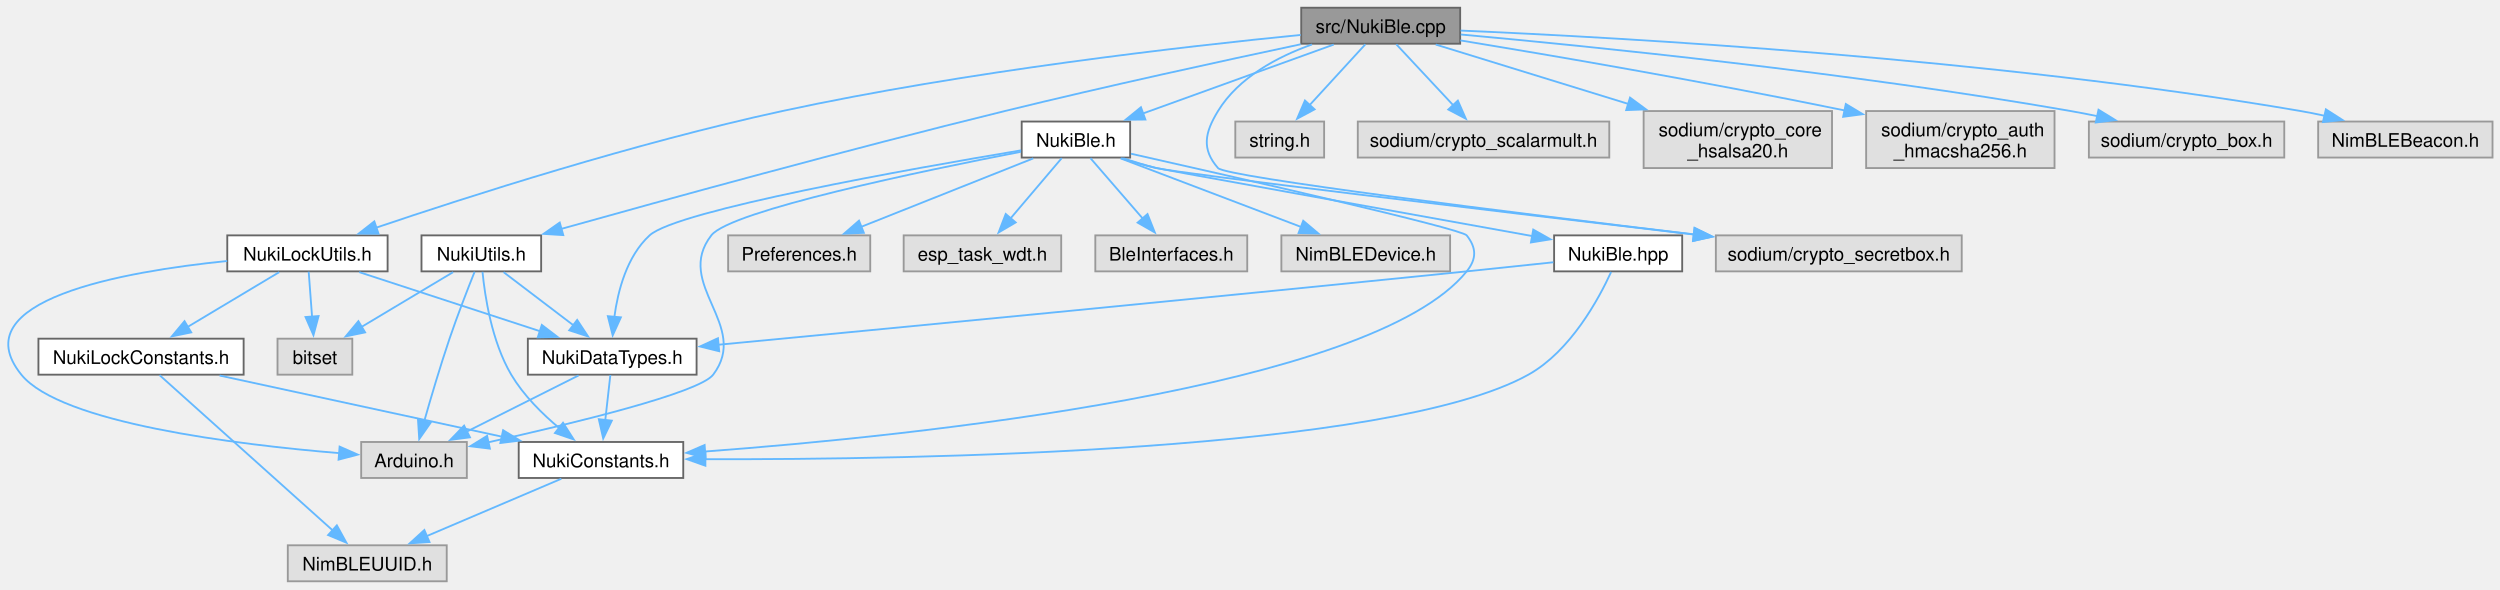
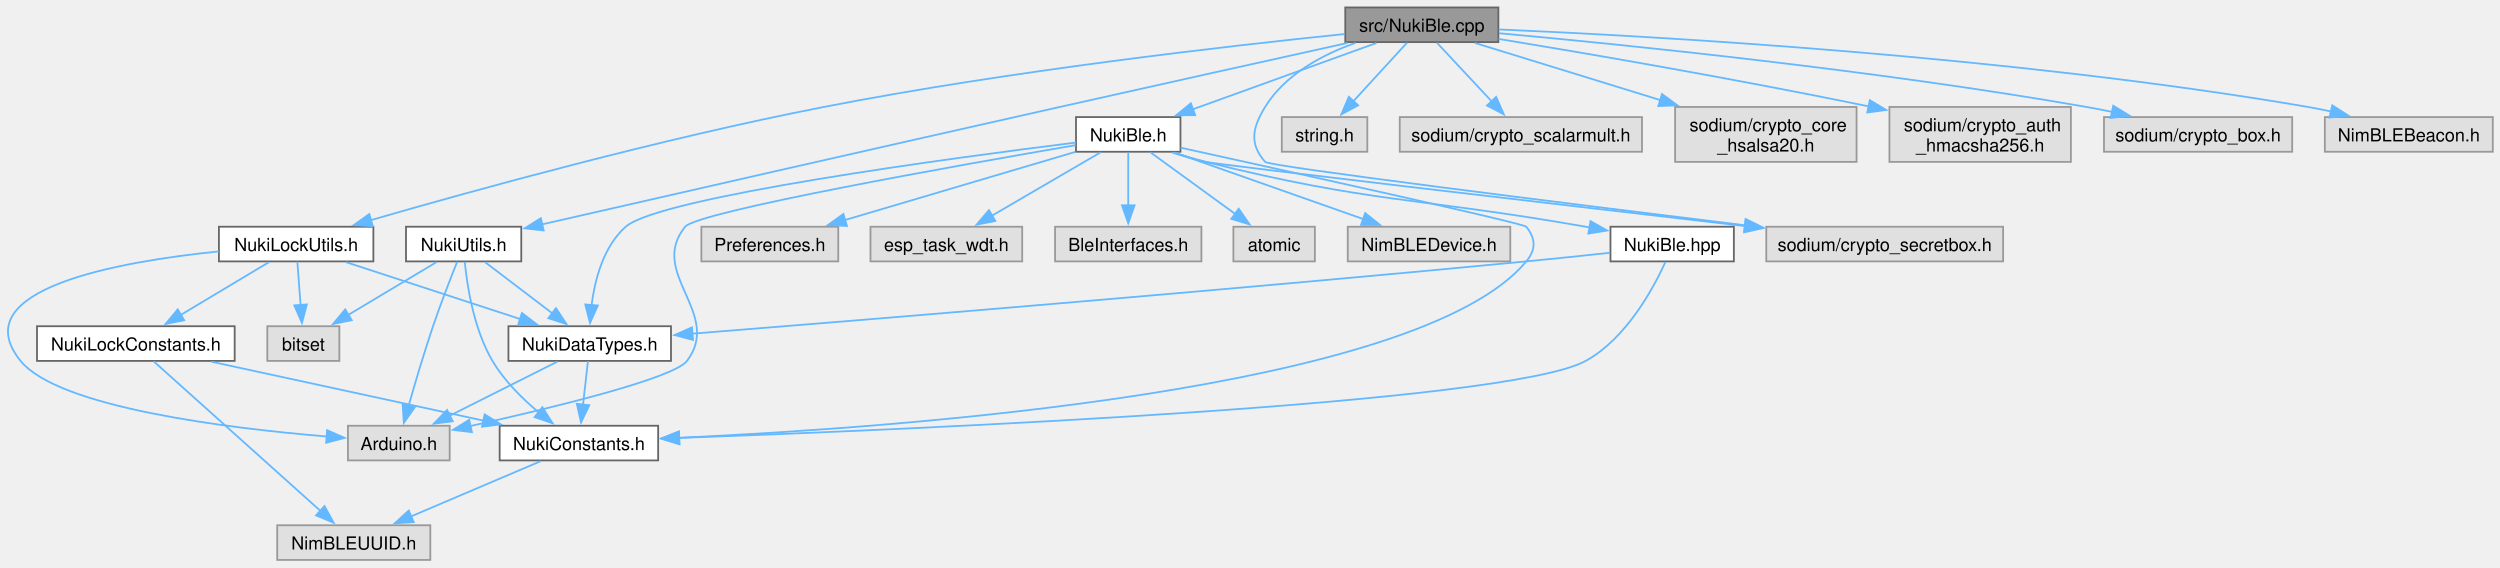
- <svg xmlns="http://www.w3.org/2000/svg" xmlns:xlink="http://www.w3.org/1999/xlink" width="1337pt" height="315pt" viewBox="0.00 0.00 1337.05 314.75">
+ <svg xmlns="http://www.w3.org/2000/svg" xmlns:xlink="http://www.w3.org/1999/xlink" width="1388pt" height="315pt" viewBox="0.00 0.00 1388.05 314.75">
  <g id="graph0" class="graph" transform="scale(1 1) rotate(0) translate(4 310.75)">
    <g id="Node000001" class="node">
      <g id="a_Node000001">
        <a xlink:title=" ">
-           <polygon fill="#999999" stroke="#666666" points="776.92,-306.75 691.92,-306.75 691.92,-287.5 776.92,-287.5 776.92,-306.75" />
-           <text text-anchor="middle" x="734.42" y="-293.25" font-family="Helvetica,sans-Serif" font-size="10.00">src/NukiBle.cpp</text>
+           <polygon fill="#999999" stroke="#666666" points="827.92,-306.75 742.92,-306.75 742.92,-287.5 827.92,-287.5 827.92,-306.75" />
+           <text text-anchor="middle" x="785.42" y="-293.25" font-family="Helvetica,sans-Serif" font-size="10.00">src/NukiBle.cpp</text>
        </a>
      </g>
    </g>
    <g id="Node000002" class="node">
      <g id="a_Node000002">
        <a xlink:href="_nuki_ble_8h.html" target="_top" xlink:title=" ">
-           <polygon fill="white" stroke="#666666" points="600.42,-245.88 542.42,-245.88 542.42,-226.62 600.42,-226.62 600.42,-245.88" />
-           <text text-anchor="middle" x="571.42" y="-232.38" font-family="Helvetica,sans-Serif" font-size="10.00">NukiBle.h</text>
+           <polygon fill="white" stroke="#666666" points="651.42,-245.88 593.42,-245.88 593.42,-226.62 651.42,-226.62 651.42,-245.88" />
+           <text text-anchor="middle" x="622.42" y="-232.38" font-family="Helvetica,sans-Serif" font-size="10.00">NukiBle.h</text>
        </a>
      </g>
    </g>
    <g id="edge1_Node000001_Node000002" class="edge">
      <g id="a_edge1_Node000001_Node000002">
        <a xlink:title=" ">
-           <path fill="none" stroke="#63b8ff" d="M709.31,-287.05C682.03,-277.2 638.22,-261.38 607.31,-250.21" />
-           <polygon fill="#63b8ff" stroke="#63b8ff" points="608.58,-246.95 597.99,-246.84 606.2,-253.53 608.58,-246.95" />
-         </a>
-       </g>
-     </g>
-     <g id="Node000011" class="node">
-       <g id="a_Node000011">
-         <a xlink:title=" ">
-           <polygon fill="#e0e0e0" stroke="#999999" points="1045.17,-185 913.67,-185 913.67,-165.75 1045.17,-165.75 1045.17,-185" />
-           <text text-anchor="middle" x="979.42" y="-171.5" font-family="Helvetica,sans-Serif" font-size="10.00">sodium/crypto_secretbox.h</text>
-         </a>
-       </g>
-     </g>
-     <g id="edge32_Node000001_Node000011" class="edge">
-       <g id="a_edge32_Node000001_Node000011">
-         <a xlink:title=" ">
-           <path fill="none" stroke="#63b8ff" d="M697.64,-287.09C679.15,-280.49 658.4,-269.46 647.42,-251.5 640.36,-239.93 638.5,-231.2 647.42,-221 651.61,-216.21 805.34,-197.1 902.12,-185.5" />
-           <polygon fill="#63b8ff" stroke="#63b8ff" points="902.32,-189 911.83,-184.34 901.48,-182.05 902.32,-189" />
-         </a>
-       </g>
-     </g>
-     <g id="Node000013" class="node">
-       <g id="a_Node000013">
+           <path fill="none" stroke="#63b8ff" d="M760.31,-287.05C733.03,-277.2 689.22,-261.38 658.31,-250.21" />
+           <polygon fill="#63b8ff" stroke="#63b8ff" points="659.58,-246.95 648.99,-246.84 657.2,-253.53 659.58,-246.95" />
+         </a>
+       </g>
+     </g>
+     <g id="Node000012" class="node">
+       <g id="a_Node000012">
+         <a xlink:title=" ">
+           <polygon fill="#e0e0e0" stroke="#999999" points="1108.17,-185 976.67,-185 976.67,-165.75 1108.17,-165.75 1108.17,-185" />
+           <text text-anchor="middle" x="1042.42" y="-171.5" font-family="Helvetica,sans-Serif" font-size="10.00">sodium/crypto_secretbox.h</text>
+         </a>
+       </g>
+     </g>
+     <g id="edge33_Node000001_Node000012" class="edge">
+       <g id="a_edge33_Node000001_Node000012">
+         <a xlink:title=" ">
+           <path fill="none" stroke="#63b8ff" d="M748.64,-287.09C730.15,-280.49 709.4,-269.46 698.42,-251.5 691.36,-239.93 689.48,-231.18 698.42,-221 700.62,-218.5 864.1,-198.14 964.88,-185.8" />
+           <polygon fill="#63b8ff" stroke="#63b8ff" points="965.23,-189.28 974.73,-184.6 964.38,-182.34 965.23,-189.28" />
+         </a>
+       </g>
+     </g>
+     <g id="Node000014" class="node">
+       <g id="a_Node000014">
        <a xlink:href="_nuki_lock_utils_8h.html" target="_top" xlink:title=" ">
          <polygon fill="white" stroke="#666666" points="203.3,-185 117.55,-185 117.55,-165.75 203.3,-165.75 203.3,-185" />
          <text text-anchor="middle" x="160.42" y="-171.5" font-family="Helvetica,sans-Serif" font-size="10.00">NukiLockUtils.h</text>
        </a>
      </g>
    </g>
-     <g id="edge16_Node000001_Node000013" class="edge">
-       <g id="a_edge16_Node000001_Node000013">
-         <a xlink:title=" ">
-           <path fill="none" stroke="#63b8ff" d="M691.62,-292.2C629.91,-286.09 512.56,-272.73 414.42,-251.5 335.82,-234.49 246.08,-205.67 197.1,-189.1" />
-           <polygon fill="#63b8ff" stroke="#63b8ff" points="198.45,-185.86 187.85,-185.95 196.19,-192.49 198.45,-185.86" />
-         </a>
-       </g>
-     </g>
-     <g id="Node000016" class="node">
-       <g id="a_Node000016">
+     <g id="edge17_Node000001_Node000014" class="edge">
+       <g id="a_edge17_Node000001_Node000014">
+         <a xlink:title=" ">
+           <path fill="none" stroke="#63b8ff" d="M742.45,-291.98C678.91,-285.48 556.32,-271.53 453.42,-251.5 362.77,-233.85 258.38,-204.99 201.92,-188.66" />
+           <polygon fill="#63b8ff" stroke="#63b8ff" points="202.98,-185.32 192.4,-185.89 201.03,-192.04 202.98,-185.32" />
+         </a>
+       </g>
+     </g>
+     <g id="Node000017" class="node">
+       <g id="a_Node000017">
        <a xlink:href="_nuki_utils_8h.html" target="_top" xlink:title=" ">
          <polygon fill="white" stroke="#666666" points="285.42,-185 221.42,-185 221.42,-165.75 285.42,-165.75 285.42,-185" />
          <text text-anchor="middle" x="253.42" y="-171.5" font-family="Helvetica,sans-Serif" font-size="10.00">NukiUtils.h</text>
        </a>
      </g>
    </g>
-     <g id="edge23_Node000001_Node000016" class="edge">
-       <g id="a_edge23_Node000001_Node000016">
-         <a xlink:title=" ">
-           <path fill="none" stroke="#63b8ff" d="M691.56,-287.18C650.78,-278.53 587.76,-264.81 533.42,-251.5 448.99,-230.81 351.04,-203.84 296.24,-188.49" />
-           <polygon fill="#63b8ff" stroke="#63b8ff" points="297.25,-185.14 286.68,-185.8 295.36,-191.87 297.25,-185.14" />
-         </a>
-       </g>
-     </g>
-     <g id="Node000017" class="node">
-       <g id="a_Node000017">
-         <a xlink:title=" ">
-           <polygon fill="#e0e0e0" stroke="#999999" points="704.17,-245.88 656.67,-245.88 656.67,-226.62 704.17,-226.62 704.17,-245.88" />
-           <text text-anchor="middle" x="680.42" y="-232.38" font-family="Helvetica,sans-Serif" font-size="10.00">string.h</text>
-         </a>
-       </g>
-     </g>
-     <g id="edge28_Node000001_Node000017" class="edge">
-       <g id="a_edge28_Node000001_Node000017">
-         <a xlink:title=" ">
-           <path fill="none" stroke="#63b8ff" d="M726.22,-287.18C718.29,-278.54 706.07,-265.21 696.25,-254.5" />
-           <polygon fill="#63b8ff" stroke="#63b8ff" points="699.07,-252.4 689.73,-247.39 693.91,-257.13 699.07,-252.4" />
+     <g id="edge24_Node000001_Node000017" class="edge">
+       <g id="a_edge24_Node000001_Node000017">
+         <a xlink:title=" ">
+           <path fill="none" stroke="#63b8ff" d="M744.22,-287.04C703.58,-278.06 639.71,-263.91 584.42,-251.5 481.31,-228.35 360.23,-200.77 296.96,-186.32" />
+           <polygon fill="#63b8ff" stroke="#63b8ff" points="297.84,-182.93 287.31,-184.12 296.28,-189.76 297.84,-182.93" />
        </a>
      </g>
    </g>
    <g id="Node000018" class="node">
      <g id="a_Node000018">
        <a xlink:title=" ">
-           <polygon fill="#e0e0e0" stroke="#999999" points="856.67,-245.88 722.17,-245.88 722.17,-226.62 856.67,-226.62 856.67,-245.88" />
-           <text text-anchor="middle" x="789.42" y="-232.38" font-family="Helvetica,sans-Serif" font-size="10.00">sodium/crypto_scalarmult.h</text>
+           <polygon fill="#e0e0e0" stroke="#999999" points="755.17,-245.88 707.67,-245.88 707.67,-226.62 755.17,-226.62 755.17,-245.88" />
+           <text text-anchor="middle" x="731.42" y="-232.38" font-family="Helvetica,sans-Serif" font-size="10.00">string.h</text>
        </a>
      </g>
    </g>
    <g id="edge29_Node000001_Node000018" class="edge">
      <g id="a_edge29_Node000001_Node000018">
        <a xlink:title=" ">
-           <path fill="none" stroke="#63b8ff" d="M742.78,-287.18C750.85,-278.54 763.3,-265.21 773.31,-254.5" />
-           <polygon fill="#63b8ff" stroke="#63b8ff" points="775.69,-257.08 779.96,-247.38 770.58,-252.3 775.69,-257.08" />
+           <path fill="none" stroke="#63b8ff" d="M777.22,-287.18C769.29,-278.54 757.07,-265.21 747.25,-254.5" />
+           <polygon fill="#63b8ff" stroke="#63b8ff" points="750.07,-252.4 740.73,-247.39 744.91,-257.13 750.07,-252.4" />
        </a>
      </g>
    </g>
    <g id="Node000019" class="node">
      <g id="a_Node000019">
        <a xlink:title=" ">
-           <polygon fill="#e0e0e0" stroke="#999999" points="975.8,-251.5 875.05,-251.5 875.05,-221 975.8,-221 975.8,-251.5" />
-           <text text-anchor="start" x="883.05" y="-238" font-family="Helvetica,sans-Serif" font-size="10.00">sodium/crypto_core</text>
-           <text text-anchor="middle" x="925.42" y="-226.75" font-family="Helvetica,sans-Serif" font-size="10.00">_hsalsa20.h</text>
+           <polygon fill="#e0e0e0" stroke="#999999" points="907.67,-245.88 773.17,-245.88 773.17,-226.62 907.67,-226.62 907.67,-245.88" />
+           <text text-anchor="middle" x="840.42" y="-232.38" font-family="Helvetica,sans-Serif" font-size="10.00">sodium/crypto_scalarmult.h</text>
        </a>
      </g>
    </g>
    <g id="edge30_Node000001_Node000019" class="edge">
      <g id="a_edge30_Node000001_Node000019">
        <a xlink:title=" ">
-           <path fill="none" stroke="#63b8ff" d="M763.85,-287.05C791.23,-278.61 832.83,-265.79 866.96,-255.27" />
-           <polygon fill="#63b8ff" stroke="#63b8ff" points="867.78,-258.68 876.31,-252.39 865.72,-251.99 867.78,-258.68" />
+           <path fill="none" stroke="#63b8ff" d="M793.78,-287.18C801.85,-278.54 814.3,-265.21 824.31,-254.5" />
+           <polygon fill="#63b8ff" stroke="#63b8ff" points="826.69,-257.08 830.96,-247.38 821.58,-252.3 826.69,-257.08" />
        </a>
      </g>
    </g>
    <g id="Node000020" class="node">
      <g id="a_Node000020">
        <a xlink:title=" ">
-           <polygon fill="#e0e0e0" stroke="#999999" points="1094.8,-251.5 994.05,-251.5 994.05,-221 1094.8,-221 1094.8,-251.5" />
-           <text text-anchor="start" x="1002.05" y="-238" font-family="Helvetica,sans-Serif" font-size="10.00">sodium/crypto_auth</text>
-           <text text-anchor="middle" x="1044.42" y="-226.75" font-family="Helvetica,sans-Serif" font-size="10.00">_hmacsha256.h</text>
+           <polygon fill="#e0e0e0" stroke="#999999" points="1026.8,-251.5 926.05,-251.5 926.05,-221 1026.8,-221 1026.8,-251.5" />
+           <text text-anchor="start" x="934.05" y="-238" font-family="Helvetica,sans-Serif" font-size="10.00">sodium/crypto_core</text>
+           <text text-anchor="middle" x="976.42" y="-226.75" font-family="Helvetica,sans-Serif" font-size="10.00">_hsalsa20.h</text>
        </a>
      </g>
    </g>
    <g id="edge31_Node000001_Node000020" class="edge">
      <g id="a_edge31_Node000001_Node000020">
        <a xlink:title=" ">
-           <path fill="none" stroke="#63b8ff" d="M777.03,-289.27C824.66,-281.45 904.34,-267.86 982.69,-251.79" />
-           <polygon fill="#63b8ff" stroke="#63b8ff" points="983.17,-255.26 992.25,-249.81 981.75,-248.41 983.17,-255.26" />
+           <path fill="none" stroke="#63b8ff" d="M814.85,-287.05C842.23,-278.61 883.83,-265.79 917.96,-255.27" />
+           <polygon fill="#63b8ff" stroke="#63b8ff" points="918.78,-258.68 927.31,-252.39 916.72,-251.99 918.78,-258.68" />
        </a>
      </g>
    </g>
    <g id="Node000021" class="node">
      <g id="a_Node000021">
        <a xlink:title=" ">
-           <polygon fill="#e0e0e0" stroke="#999999" points="1217.67,-245.88 1113.17,-245.88 1113.17,-226.62 1217.67,-226.62 1217.67,-245.88" />
-           <text text-anchor="middle" x="1165.42" y="-232.38" font-family="Helvetica,sans-Serif" font-size="10.00">sodium/crypto_box.h</text>
-         </a>
-       </g>
-     </g>
-     <g id="edge33_Node000001_Node000021" class="edge">
-       <g id="a_edge33_Node000001_Node000021">
-         <a xlink:title=" ">
-           <path fill="none" stroke="#63b8ff" d="M777.25,-292.43C846.25,-286.14 986.15,-272.01 1103.42,-251.5 1108.08,-250.69 1112.9,-249.75 1117.72,-248.75" />
-           <polygon fill="#63b8ff" stroke="#63b8ff" points="1118.33,-252.2 1127.36,-246.65 1116.84,-245.36 1118.33,-252.2" />
+           <polygon fill="#e0e0e0" stroke="#999999" points="1145.8,-251.5 1045.05,-251.5 1045.05,-221 1145.8,-221 1145.8,-251.5" />
+           <text text-anchor="start" x="1053.05" y="-238" font-family="Helvetica,sans-Serif" font-size="10.00">sodium/crypto_auth</text>
+           <text text-anchor="middle" x="1095.42" y="-226.75" font-family="Helvetica,sans-Serif" font-size="10.00">_hmacsha256.h</text>
+         </a>
+       </g>
+     </g>
+     <g id="edge32_Node000001_Node000021" class="edge">
+       <g id="a_edge32_Node000001_Node000021">
+         <a xlink:title=" ">
+           <path fill="none" stroke="#63b8ff" d="M828.03,-289.27C875.66,-281.45 955.34,-267.86 1033.69,-251.79" />
+           <polygon fill="#63b8ff" stroke="#63b8ff" points="1034.17,-255.26 1043.25,-249.81 1032.75,-248.41 1034.17,-255.26" />
        </a>
      </g>
    </g>
    <g id="Node000022" class="node">
      <g id="a_Node000022">
        <a xlink:title=" ">
-           <polygon fill="#e0e0e0" stroke="#999999" points="1329.05,-245.88 1235.8,-245.88 1235.8,-226.62 1329.05,-226.62 1329.05,-245.88" />
-           <text text-anchor="middle" x="1282.42" y="-232.38" font-family="Helvetica,sans-Serif" font-size="10.00">NimBLEBeacon.h</text>
+           <polygon fill="#e0e0e0" stroke="#999999" points="1268.67,-245.88 1164.17,-245.88 1164.17,-226.62 1268.67,-226.62 1268.67,-245.88" />
+           <text text-anchor="middle" x="1216.42" y="-232.38" font-family="Helvetica,sans-Serif" font-size="10.00">sodium/crypto_box.h</text>
        </a>
      </g>
    </g>
    <g id="edge34_Node000001_Node000022" class="edge">
      <g id="a_edge34_Node000001_Node000022">
        <a xlink:title=" ">
-           <path fill="none" stroke="#63b8ff" d="M777.17,-294.53C862.91,-290.83 1061.8,-279.73 1226.42,-251.5 1230.57,-250.79 1234.87,-249.93 1239.15,-248.98" />
-           <polygon fill="#63b8ff" stroke="#63b8ff" points="1239.93,-252.4 1248.86,-246.69 1238.33,-245.58 1239.93,-252.4" />
+           <path fill="none" stroke="#63b8ff" d="M828.25,-292.43C897.25,-286.14 1037.15,-272.01 1154.42,-251.5 1159.08,-250.69 1163.9,-249.75 1168.72,-248.75" />
+           <polygon fill="#63b8ff" stroke="#63b8ff" points="1169.33,-252.2 1178.36,-246.65 1167.84,-245.36 1169.33,-252.2" />
+         </a>
+       </g>
+     </g>
+     <g id="Node000023" class="node">
+       <g id="a_Node000023">
+         <a xlink:title=" ">
+           <polygon fill="#e0e0e0" stroke="#999999" points="1380.05,-245.88 1286.8,-245.88 1286.8,-226.62 1380.05,-226.62 1380.05,-245.88" />
+           <text text-anchor="middle" x="1333.42" y="-232.38" font-family="Helvetica,sans-Serif" font-size="10.00">NimBLEBeacon.h</text>
+         </a>
+       </g>
+     </g>
+     <g id="edge35_Node000001_Node000023" class="edge">
+       <g id="a_edge35_Node000001_Node000023">
+         <a xlink:title=" ">
+           <path fill="none" stroke="#63b8ff" d="M828.17,-294.53C913.91,-290.83 1112.8,-279.73 1277.42,-251.5 1281.57,-250.79 1285.87,-249.93 1290.15,-248.98" />
+           <polygon fill="#63b8ff" stroke="#63b8ff" points="1290.93,-252.4 1299.86,-246.69 1289.33,-245.58 1290.93,-252.4" />
        </a>
      </g>
    </g>
    <g id="Node000003" class="node">
      <g id="a_Node000003">
        <a xlink:title=" ">
-           <polygon fill="#e0e0e0" stroke="#999999" points="771.55,-185 681.3,-185 681.3,-165.75 771.55,-165.75 771.55,-185" />
-           <text text-anchor="middle" x="726.42" y="-171.5" font-family="Helvetica,sans-Serif" font-size="10.00">NimBLEDevice.h</text>
+           <polygon fill="#e0e0e0" stroke="#999999" points="834.55,-185 744.3,-185 744.3,-165.75 834.55,-165.75 834.55,-185" />
+           <text text-anchor="middle" x="789.42" y="-171.5" font-family="Helvetica,sans-Serif" font-size="10.00">NimBLEDevice.h</text>
        </a>
      </g>
    </g>
    <g id="edge2_Node000002_Node000003" class="edge">
      <g id="a_edge2_Node000002_Node000003">
        <a xlink:title=" ">
-           <path fill="none" stroke="#63b8ff" d="M595.3,-226.18C621.13,-216.37 662.54,-200.64 691.91,-189.48" />
-           <polygon fill="#63b8ff" stroke="#63b8ff" points="693,-192.82 701.1,-185.99 690.51,-186.27 693,-192.82" />
+           <path fill="none" stroke="#63b8ff" d="M648.15,-226.18C676.23,-216.28 721.39,-200.36 753.07,-189.19" />
+           <polygon fill="#63b8ff" stroke="#63b8ff" points="753.97,-192.58 762.24,-185.96 751.65,-185.98 753.97,-192.58" />
        </a>
      </g>
    </g>
    <g id="Node000004" class="node">
      <g id="a_Node000004">
        <a xlink:href="_nuki_constants_8h.html" target="_top" xlink:title=" ">
          <polygon fill="white" stroke="#666666" points="361.42,-74.5 273.42,-74.5 273.42,-55.25 361.42,-55.25 361.42,-74.5" />
          <text text-anchor="middle" x="317.42" y="-61" font-family="Helvetica,sans-Serif" font-size="10.00">NukiConstants.h</text>
        </a>
      </g>
    </g>
    <g id="edge3_Node000002_Node000004" class="edge">
      <g id="a_edge3_Node000002_Node000004">
        <a xlink:title=" ">
-           <path fill="none" stroke="#63b8ff" d="M600.89,-228.66C657.82,-215.86 777.61,-188.57 780.42,-185 785.72,-178.28 785.8,-172.41 780.42,-165.75 729.73,-102.95 484.54,-77.73 372.94,-69.39" />
-           <polygon fill="#63b8ff" stroke="#63b8ff" points="373.35,-65.91 363.12,-68.68 372.84,-72.89 373.35,-65.91" />
+           <path fill="none" stroke="#63b8ff" d="M651.53,-228.87C711.2,-215.78 841.91,-186.9 843.42,-185 848.76,-178.31 848.88,-172.34 843.42,-165.75 784.06,-94.05 495.61,-73.41 372.88,-67.82" />
+           <polygon fill="#63b8ff" stroke="#63b8ff" points="373.19,-64.33 363.05,-67.39 372.88,-71.32 373.19,-64.33" />
        </a>
      </g>
    </g>
    <g id="Node000006" class="node">
      <g id="a_Node000006">
        <a xlink:href="_nuki_data_types_8h.html" target="_top" xlink:title=" ">
          <polygon fill="white" stroke="#666666" points="368.55,-129.75 278.3,-129.75 278.3,-110.5 368.55,-110.5 368.55,-129.75" />
          <text text-anchor="middle" x="323.42" y="-116.25" font-family="Helvetica,sans-Serif" font-size="10.00">NukiDataTypes.h</text>
        </a>
      </g>
    </g>
    <g id="edge5_Node000002_Node000006" class="edge">
      <g id="a_edge5_Node000002_Node000006">
        <a xlink:title=" ">
-           <path fill="none" stroke="#63b8ff" d="M542.13,-230.48C483.94,-220.75 358.06,-198.42 343.42,-185 331.24,-173.82 326.42,-155.33 324.54,-141.12" />
-           <polygon fill="#63b8ff" stroke="#63b8ff" points="328.06,-141.16 323.68,-131.52 321.09,-141.79 328.06,-141.16" />
+           <path fill="none" stroke="#63b8ff" d="M593.41,-231.74C525.81,-223.33 362.11,-201.48 343.42,-185 331.02,-174.06 326.23,-155.54 324.42,-141.26" />
+           <polygon fill="#63b8ff" stroke="#63b8ff" points="327.93,-141.26 323.6,-131.59 320.95,-141.85 327.93,-141.26" />
        </a>
      </g>
    </g>
    <g id="Node000007" class="node">
      <g id="a_Node000007">
        <a xlink:title=" ">
          <polygon fill="#e0e0e0" stroke="#999999" points="245.67,-74.5 189.17,-74.5 189.17,-55.25 245.67,-55.25 245.67,-74.5" />
          <text text-anchor="middle" x="217.42" y="-61" font-family="Helvetica,sans-Serif" font-size="10.00">Arduino.h</text>
        </a>
      </g>
    </g>
    <g id="edge8_Node000002_Node000007" class="edge">
      <g id="a_edge8_Node000002_Node000007">
        <a xlink:title=" ">
-           <path fill="none" stroke="#63b8ff" d="M542.07,-229.73C490.17,-219.67 386.65,-198.19 376.42,-185 356.14,-158.83 397.45,-136.87 377.42,-110.5 370.03,-100.75 302.11,-84.32 257.17,-74.34" />
+           <path fill="none" stroke="#63b8ff" d="M593.25,-230.3C529.59,-219.36 383.32,-193.44 376.42,-185 355.48,-159.35 397.45,-136.87 377.42,-110.5 370.03,-100.75 302.11,-84.32 257.17,-74.34" />
          <polygon fill="#63b8ff" stroke="#63b8ff" points="258.01,-70.94 247.49,-72.22 256.51,-77.78 258.01,-70.94" />
        </a>
      </g>
    </g>
    <g id="Node000008" class="node">
      <g id="a_Node000008">
        <a xlink:title=" ">
          <polygon fill="#e0e0e0" stroke="#999999" points="461.42,-185 385.42,-185 385.42,-165.75 461.42,-165.75 461.42,-185" />
          <text text-anchor="middle" x="423.42" y="-171.5" font-family="Helvetica,sans-Serif" font-size="10.00">Preferences.h</text>
        </a>
      </g>
    </g>
    <g id="edge9_Node000002_Node000008" class="edge">
      <g id="a_edge9_Node000002_Node000008">
        <a xlink:title=" ">
-           <path fill="none" stroke="#63b8ff" d="M548.62,-226.18C524,-216.38 484.54,-200.69 456.51,-189.54" />
-           <polygon fill="#63b8ff" stroke="#63b8ff" points="458,-186.36 447.42,-185.92 455.41,-192.87 458,-186.36" />
+           <path fill="none" stroke="#63b8ff" d="M593.06,-226.56C559.21,-216.55 503.33,-200.01 465.01,-188.68" />
+           <polygon fill="#63b8ff" stroke="#63b8ff" points="466.25,-185.4 455.67,-185.91 464.27,-192.11 466.25,-185.4" />
        </a>
      </g>
    </g>
    <g id="Node000009" class="node">
      <g id="a_Node000009">
        <a xlink:title=" ">
          <polygon fill="#e0e0e0" stroke="#999999" points="563.55,-185 479.3,-185 479.3,-165.75 563.55,-165.75 563.55,-185" />
          <text text-anchor="middle" x="521.42" y="-171.5" font-family="Helvetica,sans-Serif" font-size="10.00">esp_task_wdt.h</text>
        </a>
      </g>
    </g>
    <g id="edge10_Node000002_Node000009" class="edge">
      <g id="a_edge10_Node000002_Node000009">
        <a xlink:title=" ">
-           <path fill="none" stroke="#63b8ff" d="M563.83,-226.31C556.56,-217.75 545.4,-204.6 536.35,-193.95" />
-           <polygon fill="#63b8ff" stroke="#63b8ff" points="539.21,-191.91 530.07,-186.55 533.88,-196.44 539.21,-191.91" />
+           <path fill="none" stroke="#63b8ff" d="M607.09,-226.31C591.07,-216.97 565.68,-202.17 546.7,-191.11" />
+           <polygon fill="#63b8ff" stroke="#63b8ff" points="548.62,-188.18 538.22,-186.16 545.09,-194.22 548.62,-188.18" />
        </a>
      </g>
    </g>
    <g id="Node000010" class="node">
      <g id="a_Node000010">
        <a xlink:title=" ">
          <polygon fill="#e0e0e0" stroke="#999999" points="663.05,-185 581.8,-185 581.8,-165.75 663.05,-165.75 663.05,-185" />
          <text text-anchor="middle" x="622.42" y="-171.5" font-family="Helvetica,sans-Serif" font-size="10.00">BleInterfaces.h</text>
        </a>
      </g>
    </g>
    <g id="edge11_Node000002_Node000010" class="edge">
      <g id="a_edge11_Node000002_Node000010">
        <a xlink:title=" ">
-           <path fill="none" stroke="#63b8ff" d="M579.17,-226.31C586.58,-217.75 597.97,-204.6 607.2,-193.95" />
-           <polygon fill="#63b8ff" stroke="#63b8ff" points="609.71,-196.4 613.62,-186.55 604.42,-191.81 609.71,-196.4" />
+           <path fill="none" stroke="#63b8ff" d="M622.42,-226.31C622.42,-218.53 622.42,-206.95 622.42,-196.91" />
+           <polygon fill="#63b8ff" stroke="#63b8ff" points="625.93,-196.91 622.43,-186.91 618.93,-196.91 625.93,-196.91" />
+         </a>
+       </g>
+     </g>
+     <g id="Node000011" class="node">
+       <g id="a_Node000011">
+         <a xlink:title=" ">
+           <polygon fill="#e0e0e0" stroke="#999999" points="726.05,-185 680.8,-185 680.8,-165.75 726.05,-165.75 726.05,-185" />
+           <text text-anchor="middle" x="703.42" y="-171.5" font-family="Helvetica,sans-Serif" font-size="10.00">atomic</text>
        </a>
      </g>
    </g>
    <g id="edge12_Node000002_Node000011" class="edge">
      <g id="a_edge12_Node000002_Node000011">
        <a xlink:title=" ">
-           <path fill="none" stroke="#63b8ff" d="M595.75,-226.26C601.78,-224.29 608.29,-222.38 614.42,-221 628.27,-217.89 799.01,-197.57 901.99,-185.45" />
-           <polygon fill="#63b8ff" stroke="#63b8ff" points="902.25,-188.94 911.77,-184.3 901.43,-181.99 902.25,-188.94" />
-         </a>
-       </g>
-     </g>
-     <g id="Node000012" class="node">
-       <g id="a_Node000012">
-         <a xlink:href="_nuki_ble_8hpp.html" target="_top" xlink:title=" ">
-           <polygon fill="white" stroke="#666666" points="895.67,-185 827.17,-185 827.17,-165.75 895.67,-165.75 895.67,-185" />
-           <text text-anchor="middle" x="861.42" y="-171.5" font-family="Helvetica,sans-Serif" font-size="10.00">NukiBle.hpp</text>
+           <path fill="none" stroke="#63b8ff" d="M634.73,-226.31C647.22,-217.23 666.81,-202.99 681.88,-192.04" />
+           <polygon fill="#63b8ff" stroke="#63b8ff" points="683.75,-195 689.78,-186.29 679.64,-189.34 683.75,-195" />
        </a>
      </g>
    </g>
    <g id="edge13_Node000002_Node000012" class="edge">
      <g id="a_edge13_Node000002_Node000012">
        <a xlink:title=" ">
-           <path fill="none" stroke="#63b8ff" d="M596.72,-226.21C602.49,-224.33 608.63,-222.48 614.42,-221 616.87,-220.38 744.71,-197.36 815.48,-184.63" />
-           <polygon fill="#63b8ff" stroke="#63b8ff" points="816.02,-188.09 825.24,-182.88 814.78,-181.2 816.02,-188.09" />
+           <path fill="none" stroke="#63b8ff" d="M646.74,-226.24C652.78,-224.27 659.28,-222.37 665.42,-221 672.68,-219.39 856.85,-197.89 965.05,-185.34" />
+           <polygon fill="#63b8ff" stroke="#63b8ff" points="965.2,-188.84 974.73,-184.21 964.4,-181.89 965.2,-188.84" />
+         </a>
+       </g>
+     </g>
+     <g id="Node000013" class="node">
+       <g id="a_Node000013">
+         <a xlink:href="_nuki_ble_8hpp.html" target="_top" xlink:title=" ">
+           <polygon fill="white" stroke="#666666" points="958.67,-185 890.17,-185 890.17,-165.75 958.67,-165.75 958.67,-185" />
+           <text text-anchor="middle" x="924.42" y="-171.5" font-family="Helvetica,sans-Serif" font-size="10.00">NukiBle.hpp</text>
+         </a>
+       </g>
+     </g>
+     <g id="edge14_Node000002_Node000013" class="edge">
+       <g id="a_edge14_Node000002_Node000013">
+         <a xlink:title=" ">
+           <path fill="none" stroke="#63b8ff" d="M647.7,-226.17C653.48,-224.29 659.63,-222.45 665.42,-221 757.73,-197.97 782.72,-201.41 876.42,-185 877.24,-184.86 878.06,-184.71 878.89,-184.57" />
+           <polygon fill="#63b8ff" stroke="#63b8ff" points="879.1,-188.09 888.33,-182.89 877.88,-181.19 879.1,-188.09" />
        </a>
      </g>
    </g>
    <g id="Node000005" class="node">
      <g id="a_Node000005">
        <a xlink:title=" ">
          <polygon fill="#e0e0e0" stroke="#999999" points="234.92,-19.25 149.92,-19.25 149.92,0 234.92,0 234.92,-19.25" />
          <text text-anchor="middle" x="192.42" y="-5.75" font-family="Helvetica,sans-Serif" font-size="10.00">NimBLEUUID.h</text>
        </a>
      </g>
    </g>
    <g id="edge4_Node000004_Node000005" class="edge">
      <g id="a_edge4_Node000004_Node000005">
        <a xlink:title=" ">
          <path fill="none" stroke="#63b8ff" d="M296.22,-54.84C276.47,-46.43 246.75,-33.77 224.17,-24.15" />
          <polygon fill="#63b8ff" stroke="#63b8ff" points="225.7,-20.99 215.13,-20.3 222.95,-27.43 225.7,-20.99" />
        </a>
      </g>
    </g>
    <g id="edge7_Node000006_Node000004" class="edge">
      <g id="a_edge7_Node000006_Node000004">
        <a xlink:title=" ">
          <path fill="none" stroke="#63b8ff" d="M322.43,-110.33C321.69,-103.74 320.65,-94.46 319.7,-86.07" />
          <polygon fill="#63b8ff" stroke="#63b8ff" points="323.2,-85.91 318.61,-76.36 316.25,-86.69 323.2,-85.91" />
        </a>
      </g>
    </g>
    <g id="edge6_Node000006_Node000007" class="edge">
      <g id="a_edge6_Node000006_Node000007">
        <a xlink:title=" ">
          <path fill="none" stroke="#63b8ff" d="M305.44,-110.09C289.07,-101.87 264.64,-89.59 245.66,-80.06" />
          <polygon fill="#63b8ff" stroke="#63b8ff" points="247.35,-76.99 236.85,-75.63 244.21,-83.25 247.35,-76.99" />
        </a>
      </g>
    </g>
-     <g id="edge14_Node000012_Node000004" class="edge">
-       <g id="a_edge14_Node000012_Node000004">
-         <a xlink:title=" ">
-           <path fill="none" stroke="#63b8ff" d="M857.68,-165.47C851.09,-151.08 835.97,-123.05 813.42,-110.5 739.19,-69.17 486.58,-65 373.25,-65.29" />
-           <polygon fill="#63b8ff" stroke="#63b8ff" points="373.25,-61.79 363.27,-65.33 373.28,-68.79 373.25,-61.79" />
-         </a>
-       </g>
-     </g>
-     <g id="edge15_Node000012_Node000006" class="edge">
-       <g id="a_edge15_Node000012_Node000006">
-         <a xlink:title=" ">
-           <path fill="none" stroke="#63b8ff" d="M826.75,-170.61C812.41,-169.08 795.62,-167.3 780.42,-165.75 636.37,-151.05 466.65,-134.74 380.22,-126.51" />
-           <polygon fill="#63b8ff" stroke="#63b8ff" points="380.64,-123.03 370.35,-125.57 379.97,-130 380.64,-123.03" />
-         </a>
-       </g>
-     </g>
-     <g id="edge18_Node000013_Node000006" class="edge">
-       <g id="a_edge18_Node000013_Node000006">
+     <g id="edge15_Node000013_Node000004" class="edge">
+       <g id="a_edge15_Node000013_Node000004">
+         <a xlink:title=" ">
+           <path fill="none" stroke="#63b8ff" d="M920.69,-165.45C914.13,-151.02 899.03,-122.94 876.42,-110.5 833.06,-86.64 505.84,-72.53 373.11,-67.73" />
+           <polygon fill="#63b8ff" stroke="#63b8ff" points="373.26,-64.24 363.15,-67.38 373.01,-71.23 373.26,-64.24" />
+         </a>
+       </g>
+     </g>
+     <g id="edge16_Node000013_Node000006" class="edge">
+       <g id="a_edge16_Node000013_Node000006">
+         <a xlink:title=" ">
+           <path fill="none" stroke="#63b8ff" d="M889.75,-170.53C875.42,-168.98 858.63,-167.21 843.42,-165.75 675.24,-149.58 476.17,-133.29 380.44,-125.63" />
+           <polygon fill="#63b8ff" stroke="#63b8ff" points="380.77,-122.15 370.52,-124.84 380.21,-129.13 380.77,-122.15" />
+         </a>
+       </g>
+     </g>
+     <g id="edge19_Node000014_Node000006" class="edge">
+       <g id="a_edge19_Node000014_Node000006">
        <a xlink:title=" ">
          <path fill="none" stroke="#63b8ff" d="M188.08,-165.34C214.65,-156.66 255.06,-143.46 284.81,-133.74" />
          <polygon fill="#63b8ff" stroke="#63b8ff" points="285.78,-137.1 294.2,-130.67 283.61,-130.45 285.78,-137.1" />
        </a>
      </g>
    </g>
-     <g id="edge17_Node000013_Node000007" class="edge">
-       <g id="a_edge17_Node000013_Node000007">
+     <g id="edge18_Node000014_Node000007" class="edge">
+       <g id="a_edge18_Node000014_Node000007">
        <a xlink:title=" ">
          <path fill="none" stroke="#63b8ff" d="M117.49,-171.29C61.74,-165.64 -24.82,-150.32 7.42,-110.5 28.4,-84.59 122.59,-73.1 177.44,-68.53" />
          <polygon fill="#63b8ff" stroke="#63b8ff" points="177.63,-72.03 187.33,-67.75 177.08,-65.05 177.63,-72.03" />
        </a>
      </g>
    </g>
-     <g id="Node000014" class="node">
-       <g id="a_Node000014">
+     <g id="Node000015" class="node">
+       <g id="a_Node000015">
        <a xlink:href="_nuki_lock_constants_8h.html" target="_top" xlink:title=" ">
          <polygon fill="white" stroke="#666666" points="126.3,-129.75 16.55,-129.75 16.55,-110.5 126.3,-110.5 126.3,-129.75" />
          <text text-anchor="middle" x="71.42" y="-116.25" font-family="Helvetica,sans-Serif" font-size="10.00">NukiLockConstants.h</text>
        </a>
      </g>
    </g>
-     <g id="edge19_Node000013_Node000014" class="edge">
-       <g id="a_edge19_Node000013_Node000014">
+     <g id="edge20_Node000014_Node000015" class="edge">
+       <g id="a_edge20_Node000014_Node000015">
        <a xlink:title=" ">
          <path fill="none" stroke="#63b8ff" d="M145.33,-165.34C131.9,-157.31 112.01,-145.41 96.25,-135.98" />
          <polygon fill="#63b8ff" stroke="#63b8ff" points="98.27,-133.11 87.9,-130.98 94.68,-139.12 98.27,-133.11" />
        </a>
      </g>
    </g>
-     <g id="Node000015" class="node">
-       <g id="a_Node000015">
+     <g id="Node000016" class="node">
+       <g id="a_Node000016">
        <a xlink:title=" ">
          <polygon fill="#e0e0e0" stroke="#999999" points="184.42,-129.75 144.42,-129.75 144.42,-110.5 184.42,-110.5 184.42,-129.75" />
          <text text-anchor="middle" x="164.42" y="-116.25" font-family="Helvetica,sans-Serif" font-size="10.00">bitset</text>
        </a>
      </g>
    </g>
-     <g id="edge22_Node000013_Node000015" class="edge">
-       <g id="a_edge22_Node000013_Node000015">
+     <g id="edge23_Node000014_Node000016" class="edge">
+       <g id="a_edge23_Node000014_Node000016">
        <a xlink:title=" ">
          <path fill="none" stroke="#63b8ff" d="M161.09,-165.58C161.58,-158.99 162.28,-149.71 162.91,-141.32" />
          <polygon fill="#63b8ff" stroke="#63b8ff" points="166.38,-141.85 163.64,-131.62 159.4,-141.33 166.38,-141.85" />
        </a>
      </g>
    </g>
-     <g id="edge21_Node000014_Node000004" class="edge">
-       <g id="a_edge21_Node000014_Node000004">
+     <g id="edge22_Node000015_Node000004" class="edge">
+       <g id="a_edge22_Node000015_Node000004">
        <a xlink:title=" ">
          <path fill="none" stroke="#63b8ff" d="M113.43,-110.03C155.18,-100.99 219.34,-87.11 264.53,-77.32" />
          <polygon fill="#63b8ff" stroke="#63b8ff" points="265.08,-80.79 274.11,-75.25 263.6,-73.95 265.08,-80.79" />
        </a>
      </g>
    </g>
-     <g id="edge20_Node000014_Node000005" class="edge">
-       <g id="a_edge20_Node000014_Node000005">
+     <g id="edge21_Node000015_Node000005" class="edge">
+       <g id="a_edge21_Node000015_Node000005">
        <a xlink:title=" ">
          <path fill="none" stroke="#63b8ff" d="M81.33,-110.25C101.62,-92.05 148.21,-50.27 174.15,-27.01" />
          <polygon fill="#63b8ff" stroke="#63b8ff" points="176.15,-29.92 181.26,-20.64 171.48,-24.71 176.15,-29.92" />
        </a>
      </g>
    </g>
-     <g id="edge26_Node000016_Node000004" class="edge">
-       <g id="a_edge26_Node000016_Node000004">
+     <g id="edge27_Node000017_Node000004" class="edge">
+       <g id="a_edge27_Node000017_Node000004">
        <a xlink:title=" ">
          <path fill="none" stroke="#63b8ff" d="M254.05,-165.51C255.3,-152.6 258.96,-128.22 269.42,-110.5 275.94,-99.48 285.99,-89.53 295.22,-81.83" />
          <polygon fill="#63b8ff" stroke="#63b8ff" points="297.12,-84.79 302.83,-75.87 292.8,-79.29 297.12,-84.79" />
        </a>
      </g>
    </g>
-     <g id="edge25_Node000016_Node000006" class="edge">
-       <g id="a_edge25_Node000016_Node000006">
+     <g id="edge26_Node000017_Node000006" class="edge">
+       <g id="a_edge26_Node000017_Node000006">
        <a xlink:title=" ">
          <path fill="none" stroke="#63b8ff" d="M265.3,-165.34C275.52,-157.57 290.5,-146.17 302.69,-136.9" />
          <polygon fill="#63b8ff" stroke="#63b8ff" points="304.68,-139.78 310.52,-130.94 300.44,-134.21 304.68,-139.78" />
        </a>
      </g>
    </g>
-     <g id="edge24_Node000016_Node000007" class="edge">
-       <g id="a_edge24_Node000016_Node000007">
+     <g id="edge25_Node000017_Node000007" class="edge">
+       <g id="a_edge25_Node000017_Node000007">
        <a xlink:title=" ">
          <path fill="none" stroke="#63b8ff" d="M249.84,-165.56C246.26,-156.6 240.68,-142.31 236.42,-129.75 231.42,-114.97 226.41,-98.03 222.8,-85.31" />
          <polygon fill="#63b8ff" stroke="#63b8ff" points="226.28,-84.76 220.21,-76.08 219.54,-86.65 226.28,-84.76" />
        </a>
      </g>
    </g>
-     <g id="edge27_Node000016_Node000015" class="edge">
-       <g id="a_edge27_Node000016_Node000015">
+     <g id="edge28_Node000017_Node000016" class="edge">
+       <g id="a_edge28_Node000017_Node000016">
        <a xlink:title=" ">
          <path fill="none" stroke="#63b8ff" d="M238.33,-165.34C224.9,-157.31 205.01,-145.41 189.25,-135.98" />
          <polygon fill="#63b8ff" stroke="#63b8ff" points="191.27,-133.11 180.9,-130.98 187.68,-139.12 191.27,-133.11" />
        </a>
      </g>
    </g>
  </g>
</svg>
